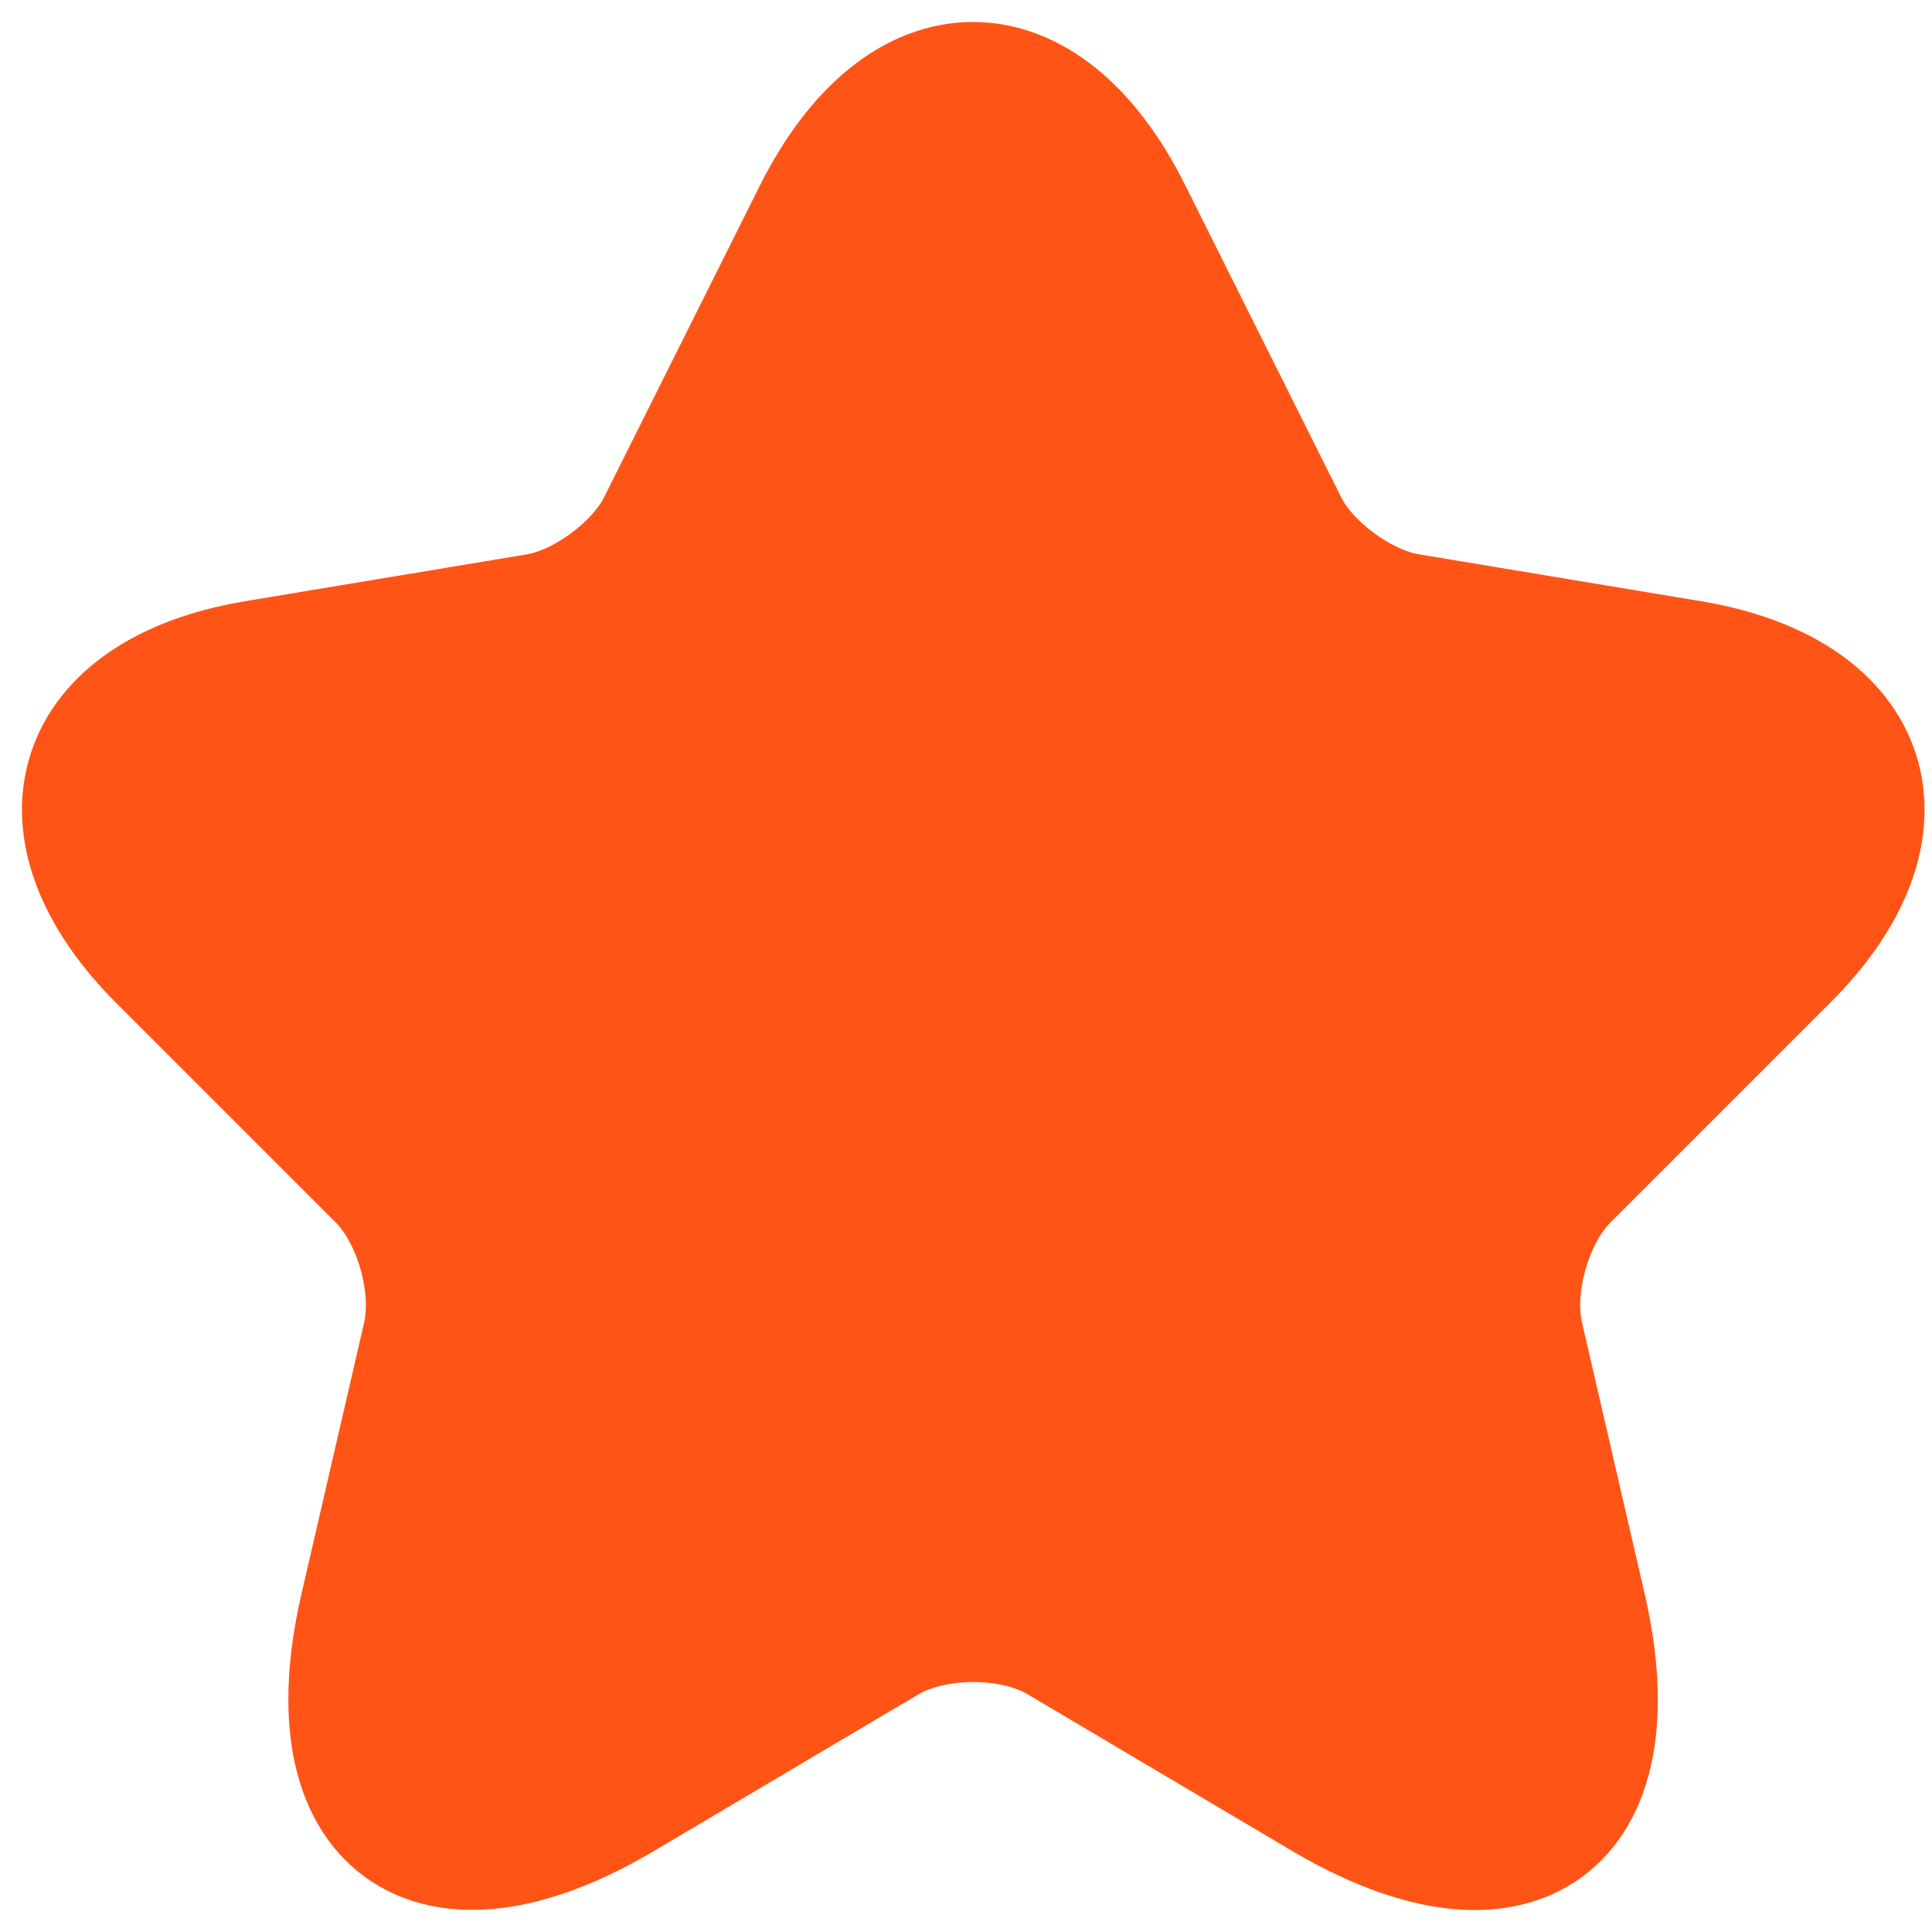
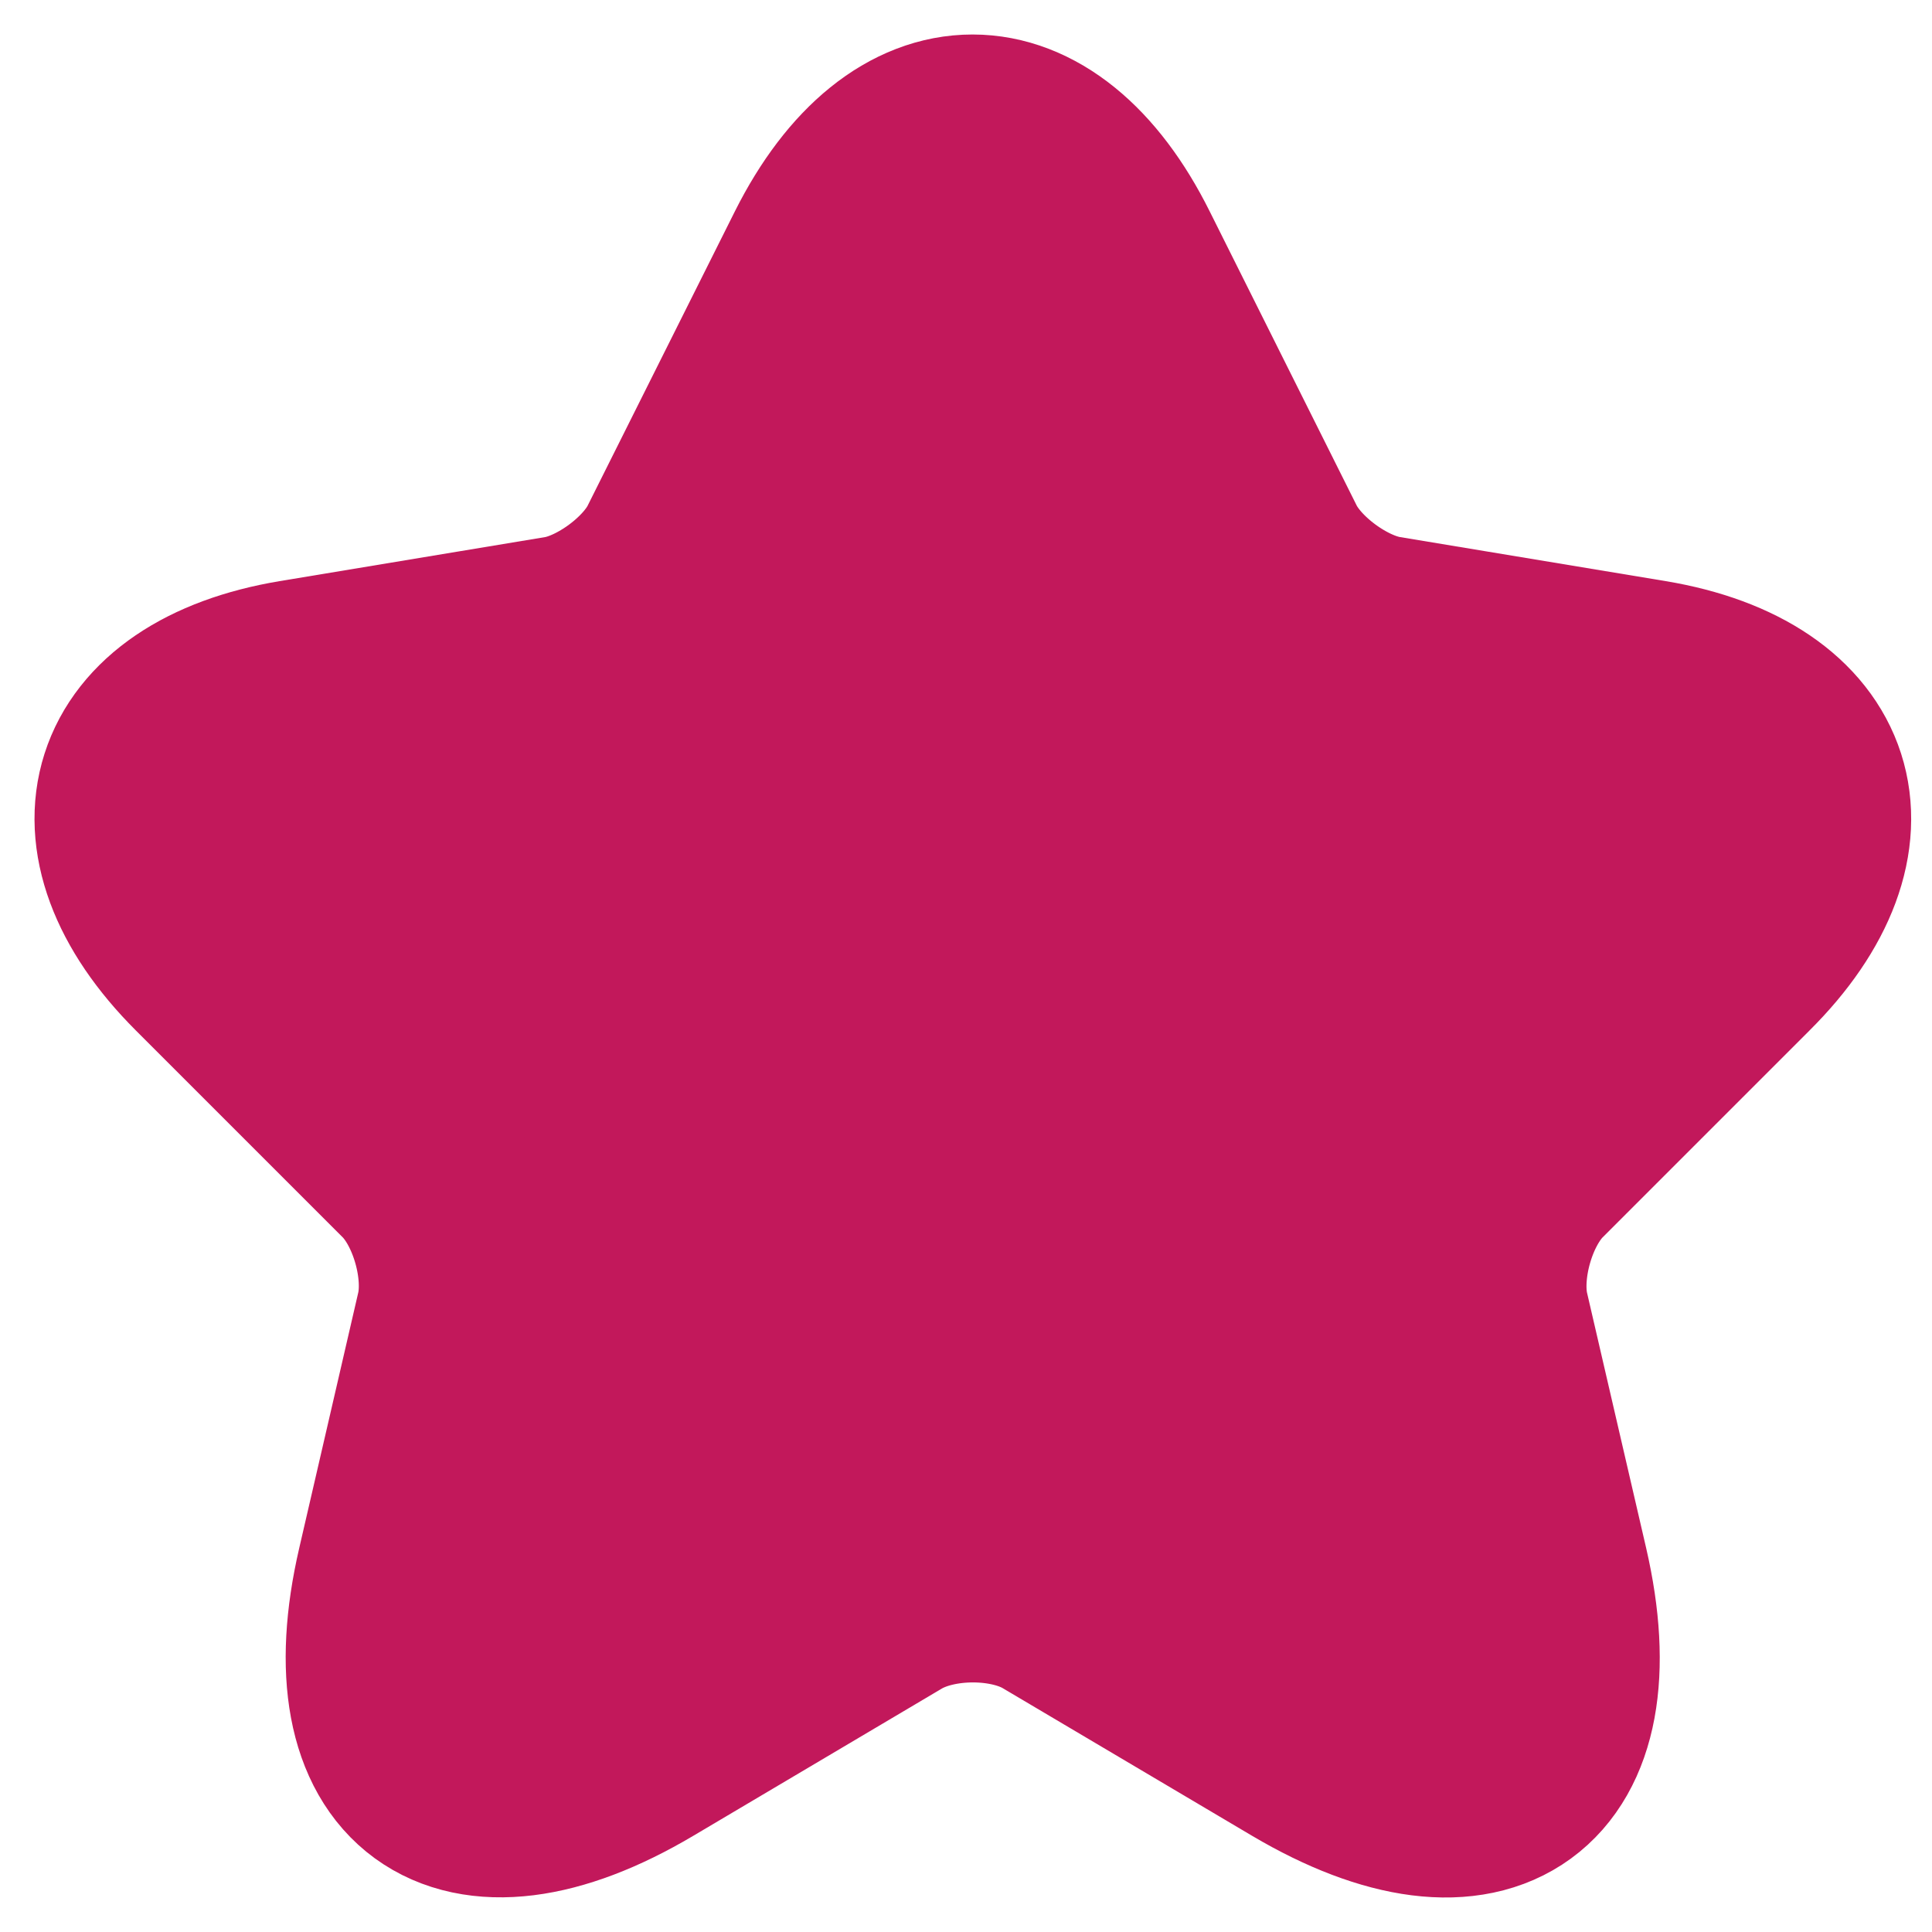
- <svg xmlns="http://www.w3.org/2000/svg" width="22" height="22" viewBox="0 0 22 22" fill="none">
-   <path d="M12.825 2.444L14.599 5.993C14.841 6.487 15.486 6.961 16.03 7.051L19.247 7.586C21.303 7.929 21.787 9.421 20.305 10.893L17.805 13.393C17.381 13.816 17.149 14.633 17.281 15.217L17.996 18.312C18.561 20.762 17.26 21.71 15.093 20.43L12.079 18.645C11.534 18.323 10.637 18.323 10.082 18.645L7.068 20.43C4.911 21.71 3.6 20.752 4.165 18.312L4.88 15.217C5.011 14.633 4.779 13.816 4.356 13.393L1.856 10.893C0.384 9.421 0.858 7.929 2.914 7.586L6.13 7.051C6.665 6.961 7.31 6.487 7.552 5.993L9.326 2.444C10.294 0.519 11.867 0.519 12.825 2.444Z" fill="#FF5416" stroke="#FF5416" stroke-width="1.5" stroke-linecap="round" stroke-linejoin="round" />
+ <svg xmlns="http://www.w3.org/2000/svg" width="14" height="14" viewBox="0 0 14 14" fill="none">
+   <path d="M8.095 1.867L9.159 3.996C9.305 4.292 9.692 4.576 10.018 4.631L11.948 4.951C13.182 5.157 13.472 6.052 12.583 6.936L11.083 8.436C10.829 8.69 10.69 9.18 10.768 9.53L11.198 11.387C11.537 12.857 10.756 13.426 9.456 12.658L7.647 11.587C7.32 11.393 6.782 11.393 6.449 11.587L4.641 12.658C3.346 13.426 2.56 12.851 2.899 11.387L3.328 9.53C3.407 9.18 3.268 8.69 3.014 8.436L1.514 6.936C0.63 6.052 0.915 5.157 2.149 4.951L4.078 4.631C4.399 4.576 4.786 4.292 4.931 3.996L5.996 1.867C6.576 0.711 7.52 0.711 8.095 1.867Z" fill="#C2185B" stroke="#C2185B" stroke-width="1.5" stroke-linecap="round" stroke-linejoin="round" />
</svg>
